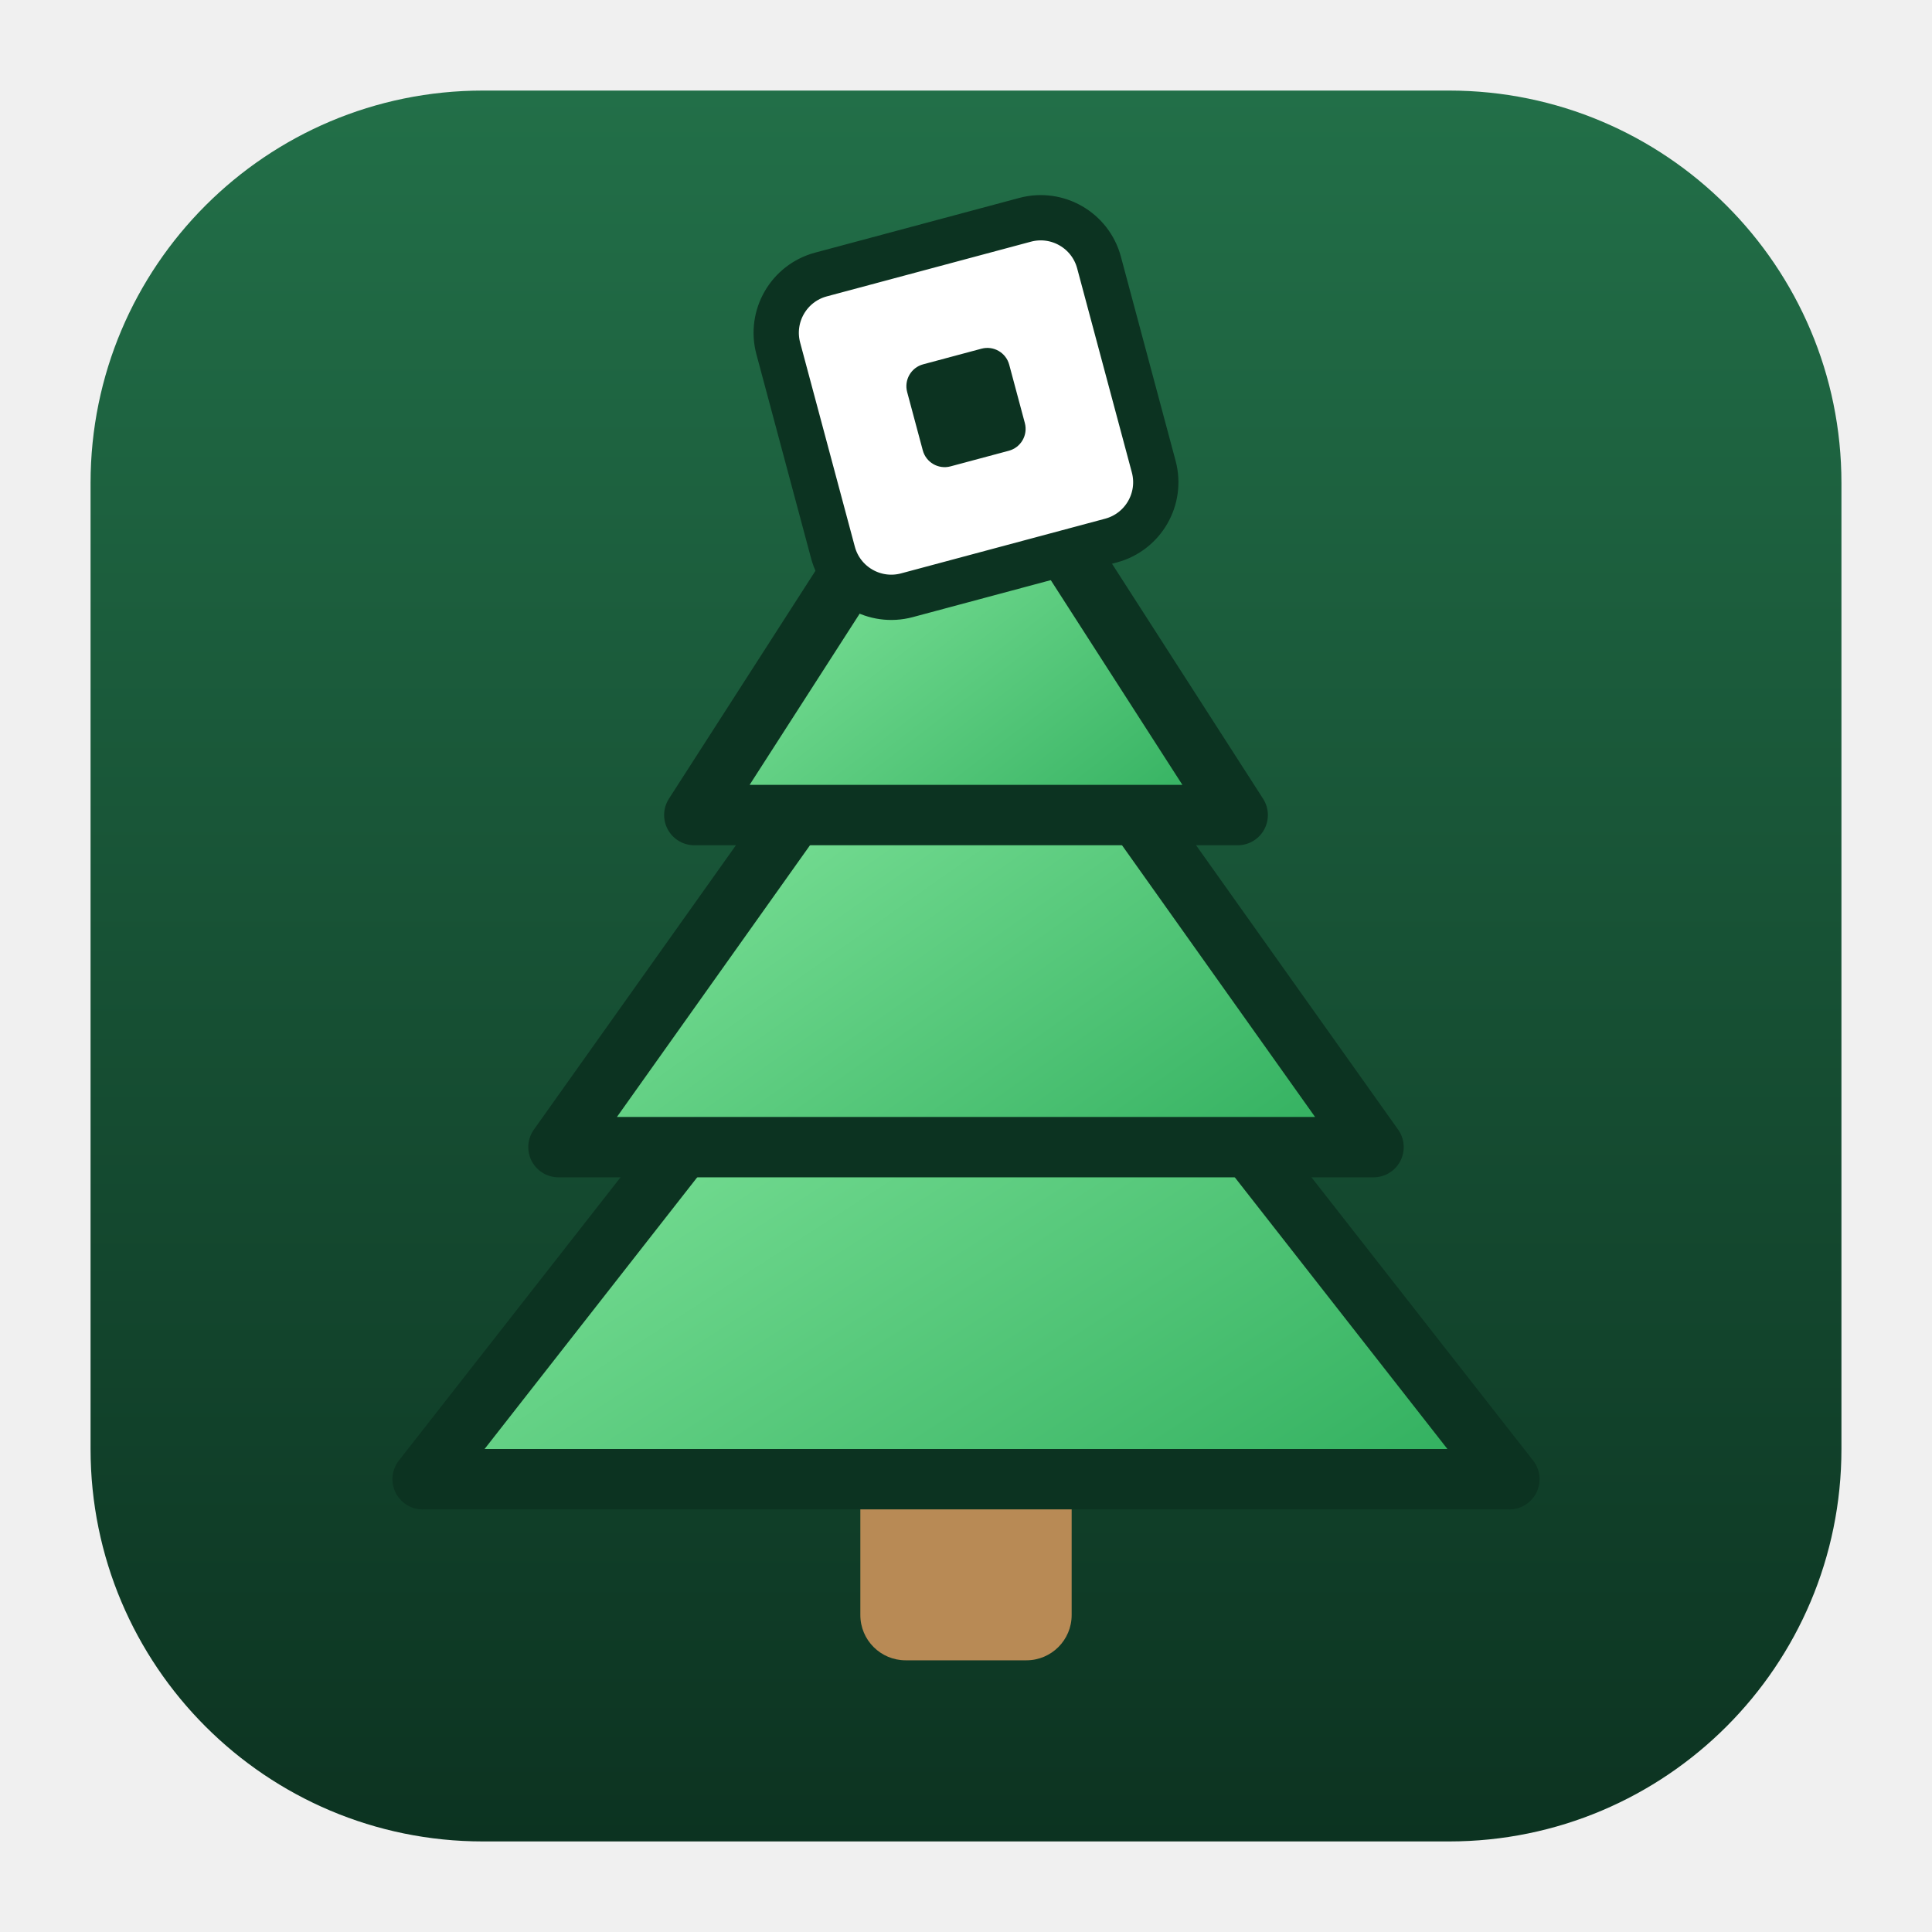
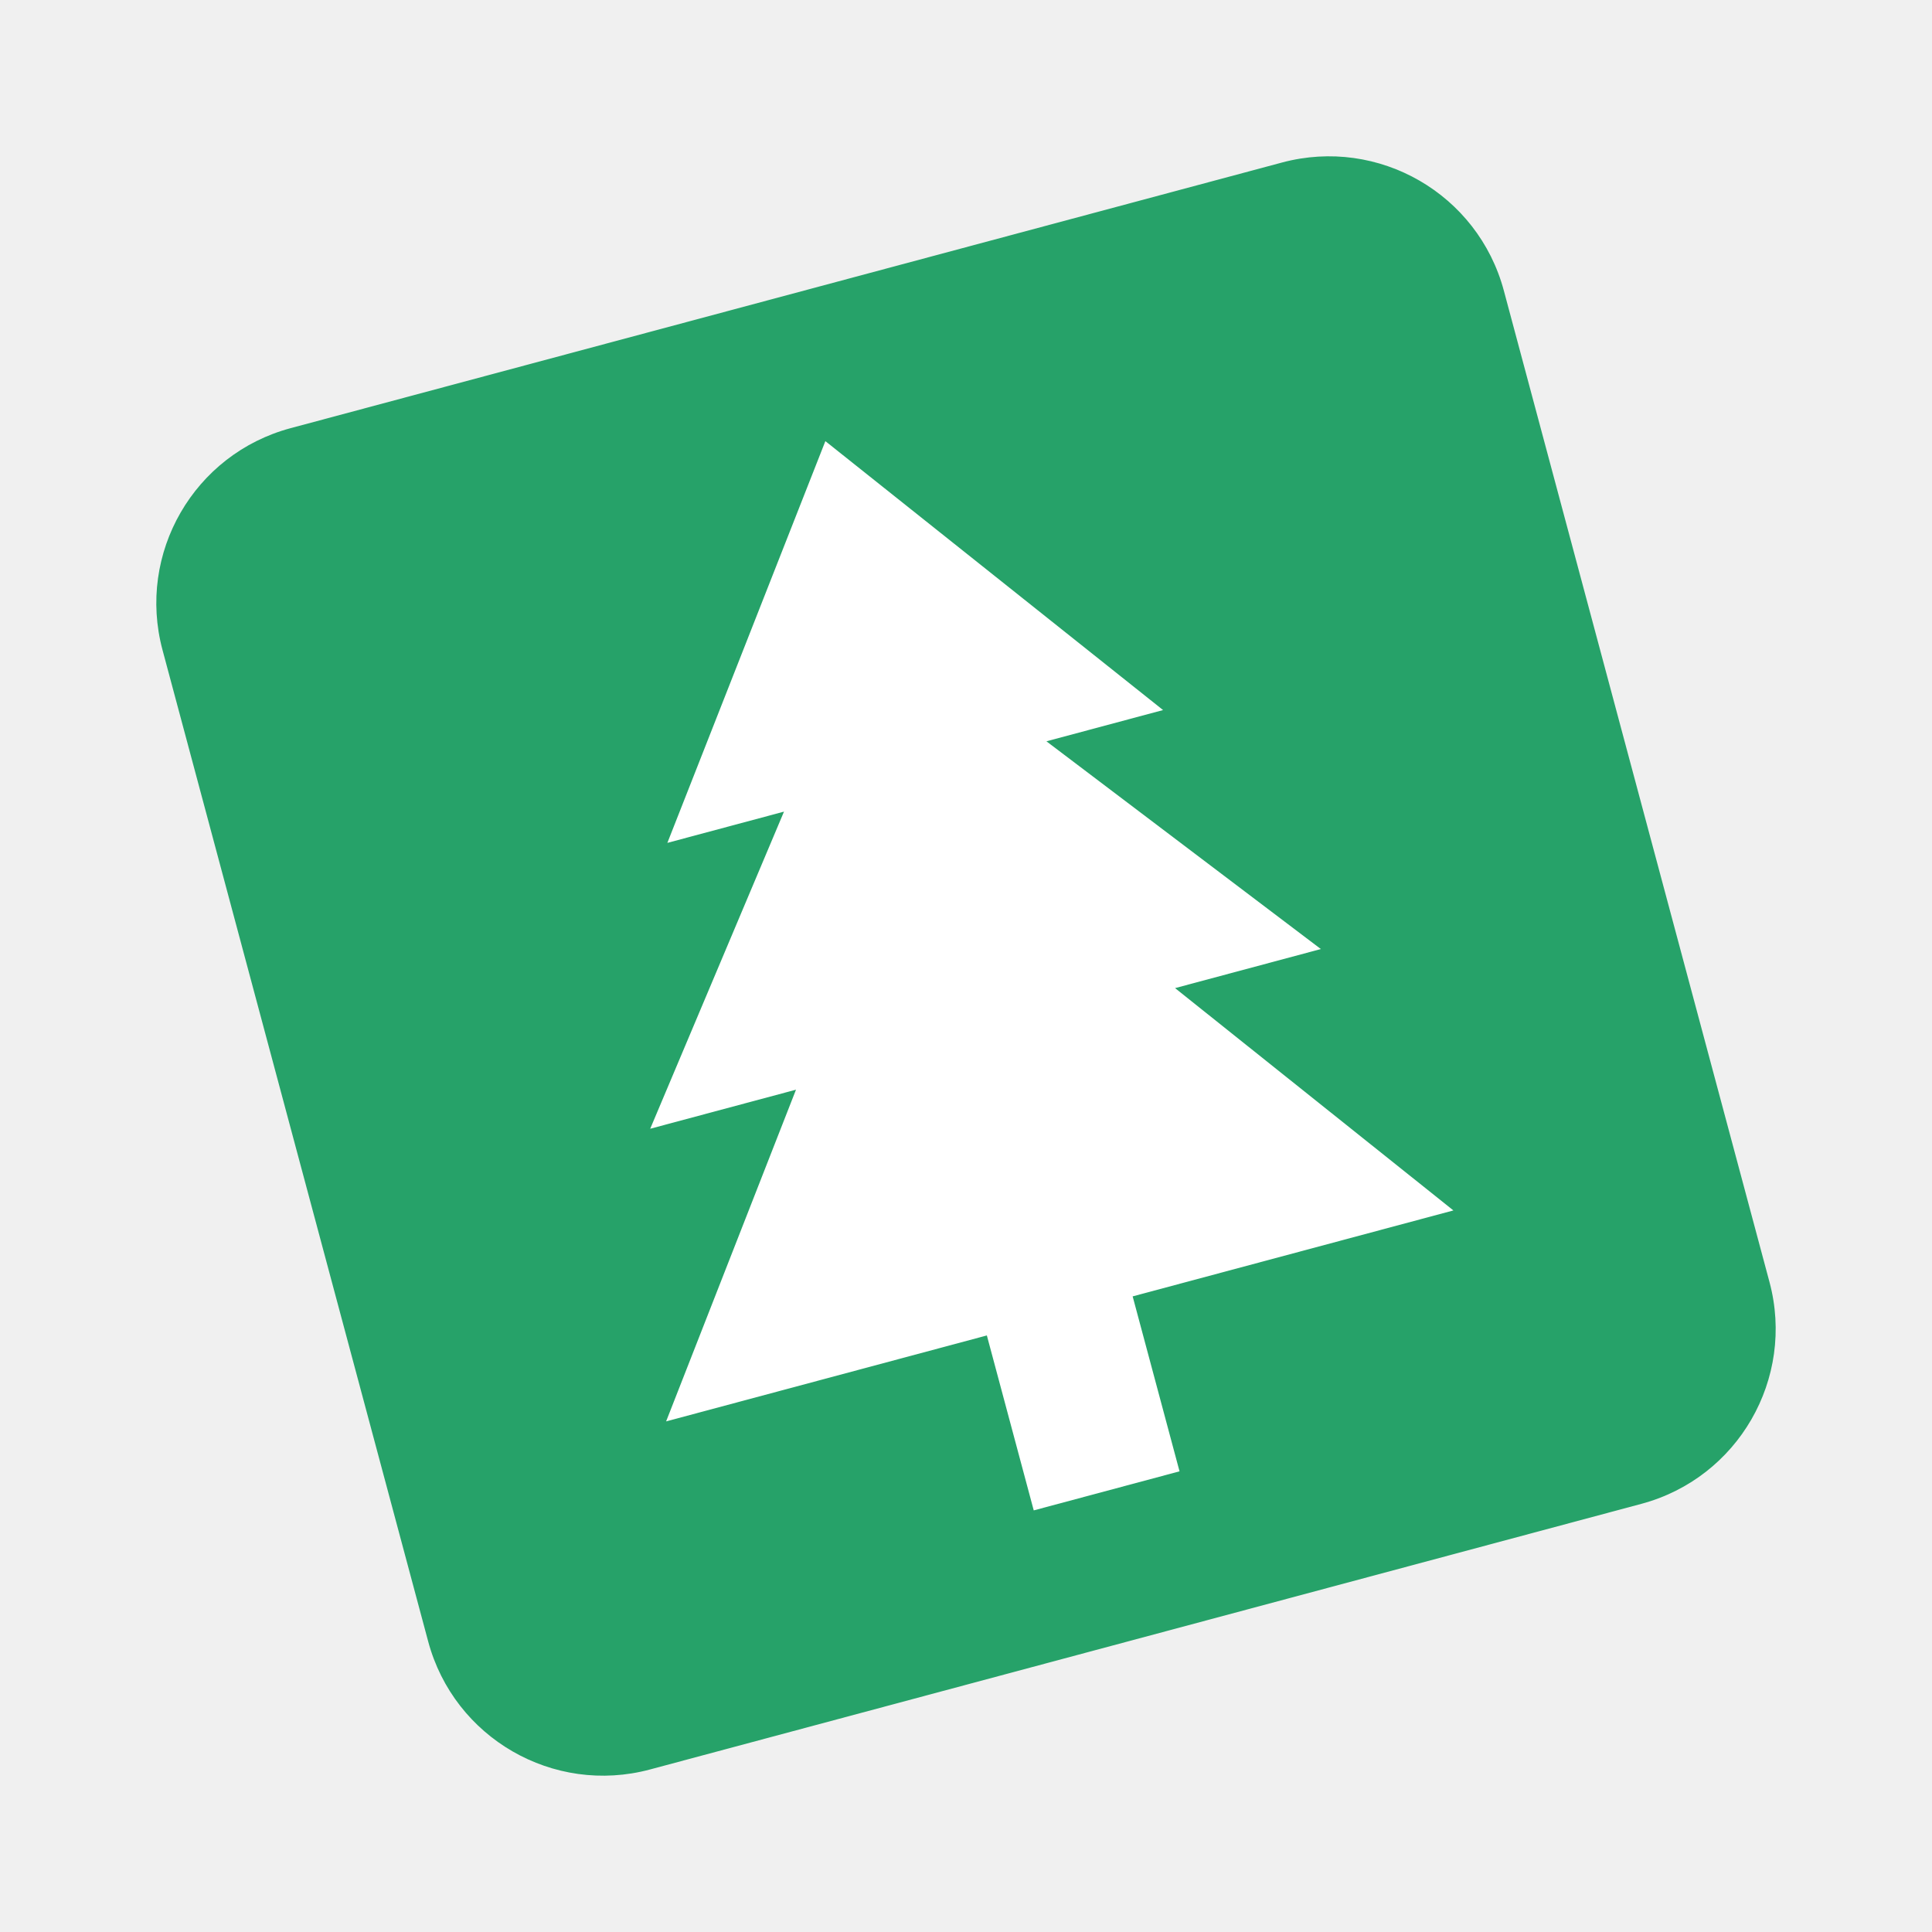
<svg xmlns="http://www.w3.org/2000/svg" viewBox="0 0 128 128">
-   <defs>
-     <linearGradient id="bg" x1="0" y1="0" x2="0" y2="1">
-       <stop offset="0" stop-color="#226f48" />
-       <stop offset="1" stop-color="#0c3321" />
-     </linearGradient>
-     <linearGradient id="leaf" x1="0" y1="0" x2="1" y2="1">
-       <stop offset="0" stop-color="#9af5ae" />
-       <stop offset="1" stop-color="#2fae5d" />
-     </linearGradient>
-   </defs>
-   <rect x="6" y="6" width="116" height="116" rx="26" fill="url(#bg)" />
-   <rect x="57" y="94" width="14" height="16" rx="3" fill="#b88a55" />
-   <g fill="url(#leaf)" stroke="#0c3321" stroke-width="4" stroke-linejoin="round">
-     <path d="M64 52 L100 98 L28 98 Z" />
-     <path d="M64 38 L91 76 L37 76 Z" />
-     <path d="M64 26 L82 54 L46 54 Z" />
-   </g>
-   <g transform="rotate(-15 64 27)">
-     <rect x="53" y="16" width="22" height="22" rx="4" fill="#ffffff" stroke="#0c3321" stroke-width="3" />
-     <rect x="60.5" y="23.5" width="7" height="7" rx="1.5" fill="#0c3321" />
-   </g>
+   <rect x="18" y="18" width="92" height="92" rx="12" fill="#26a269" transform="rotate(-15 64 64)" />
+   <path fill="#ffffff" transform="rotate(-15 64 64)" d="M64 28 L81 51 L73 51 L87 69 L77 69 L91 88 L69 88 L69 100 L59 100 L59 88 L37 88 L51 69 L41 69 L55 51 L47 51 Z" />
</svg>
